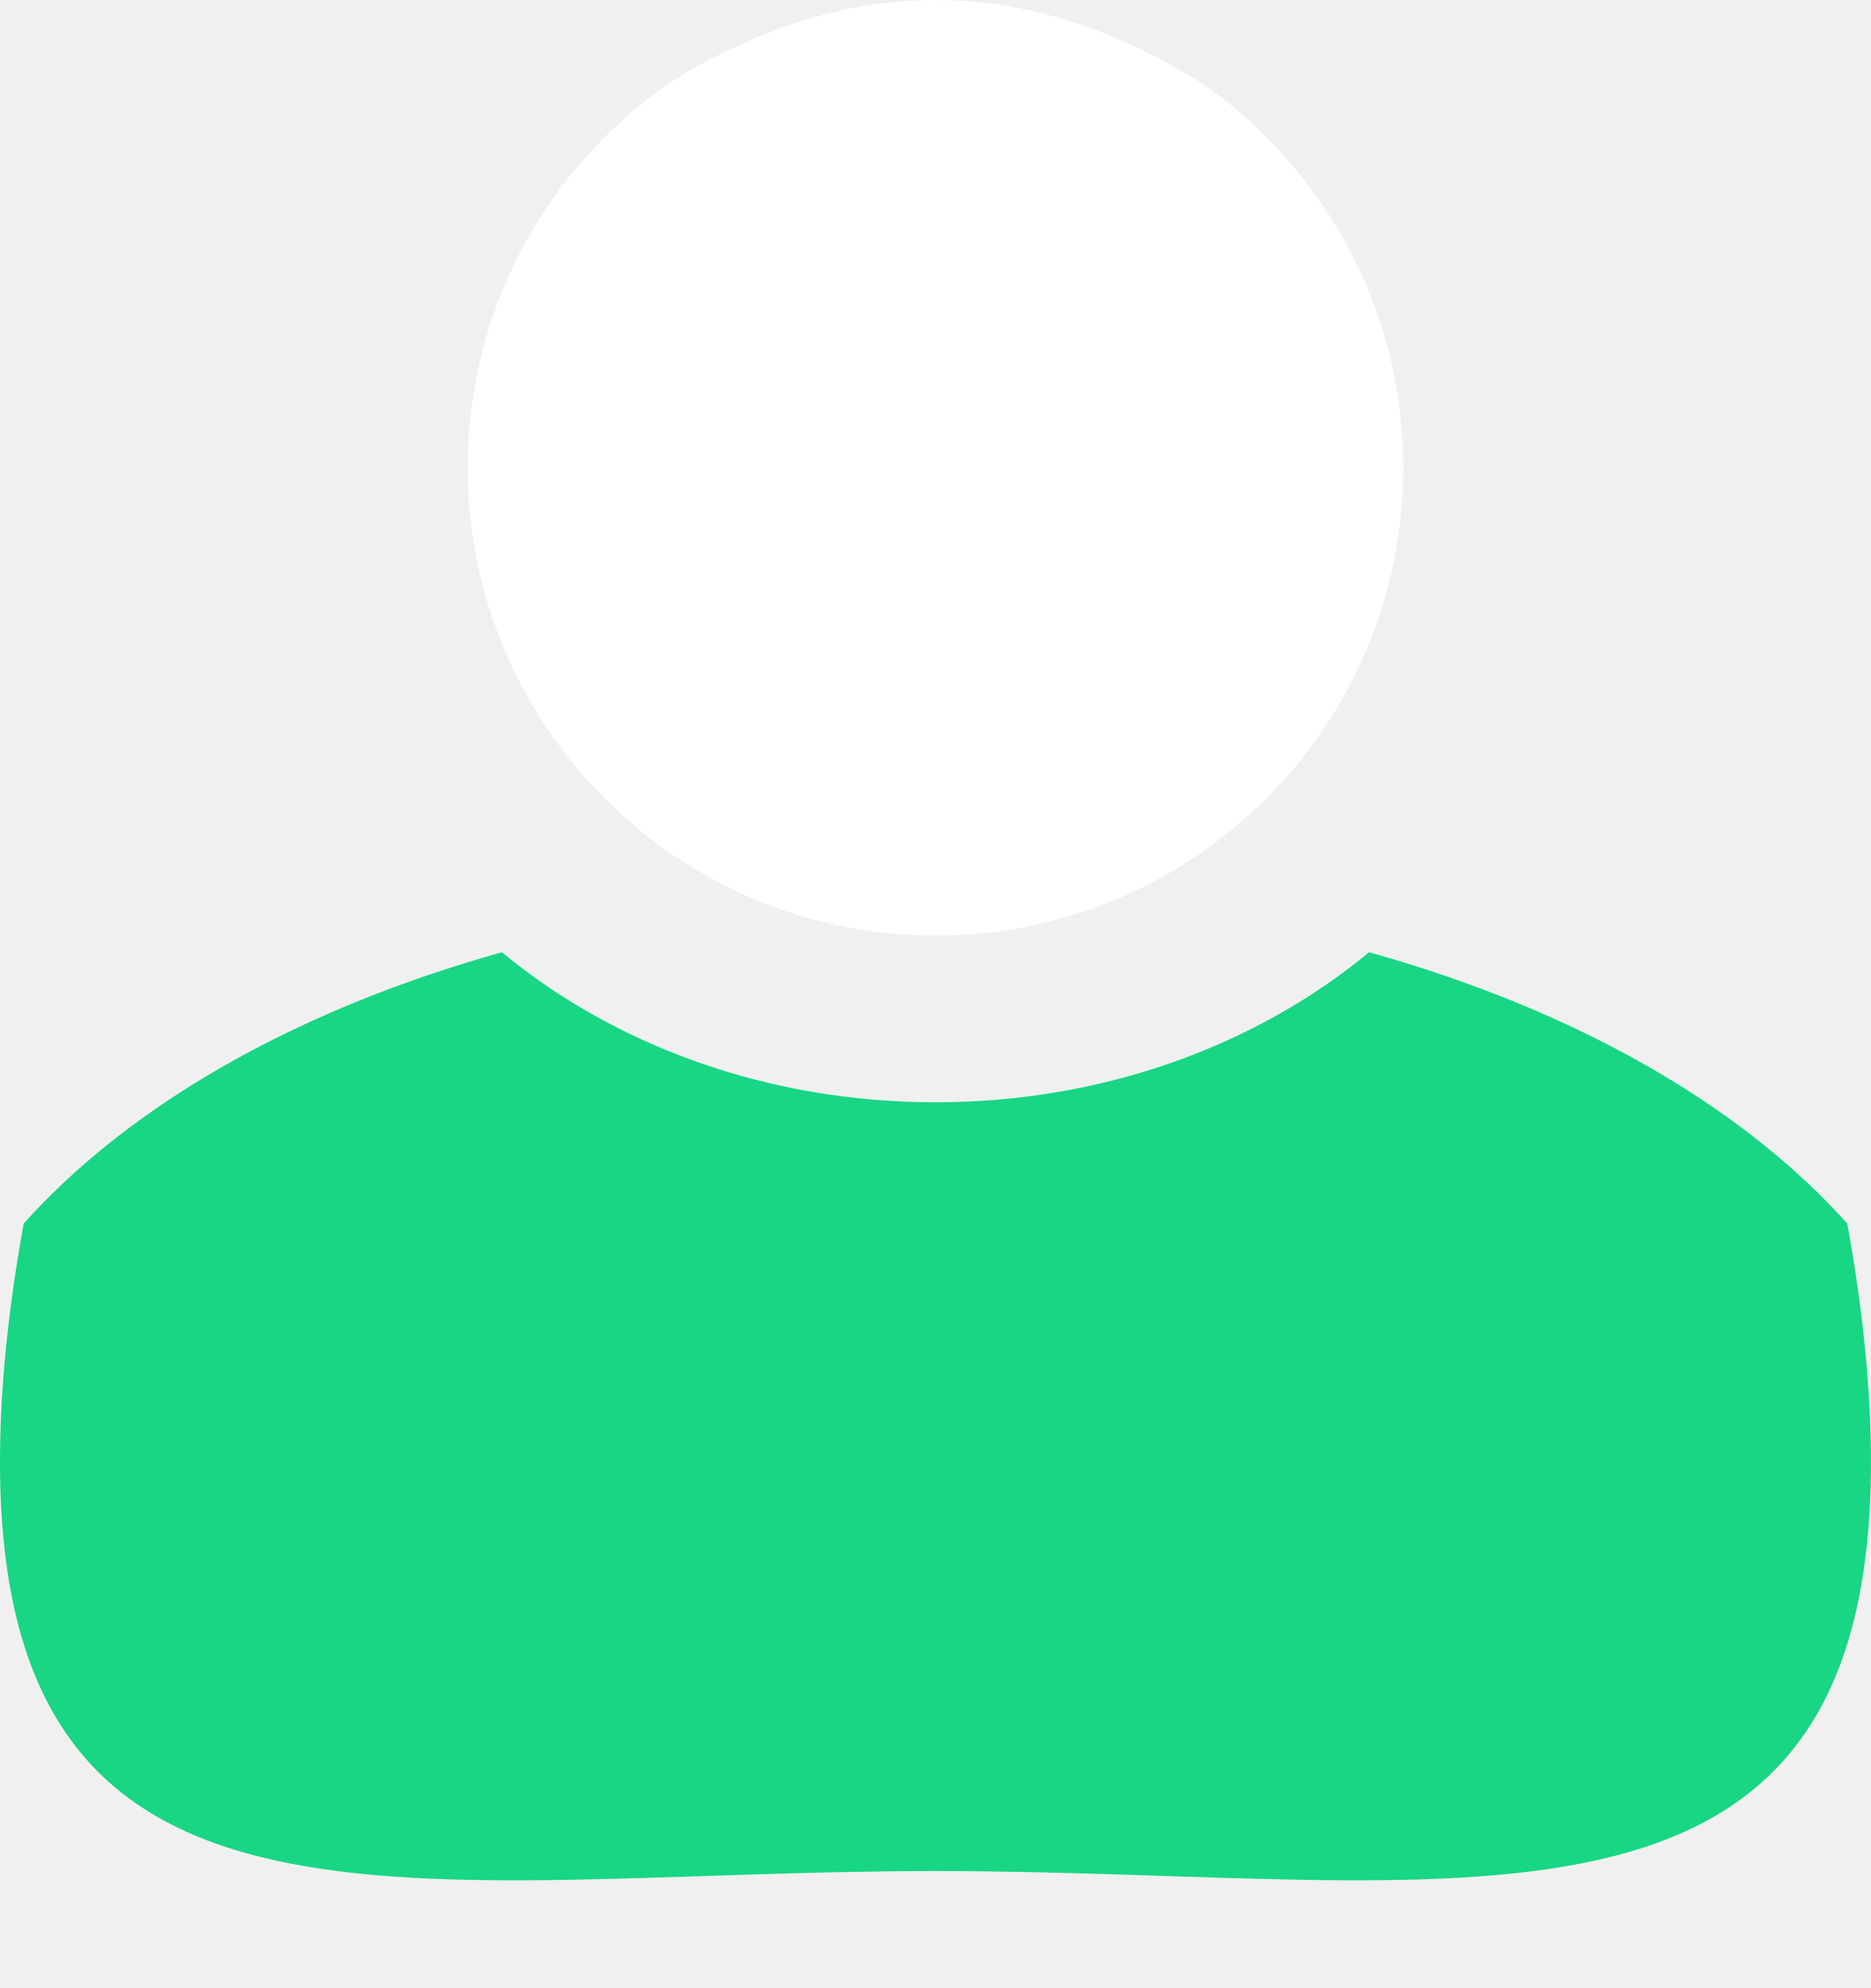
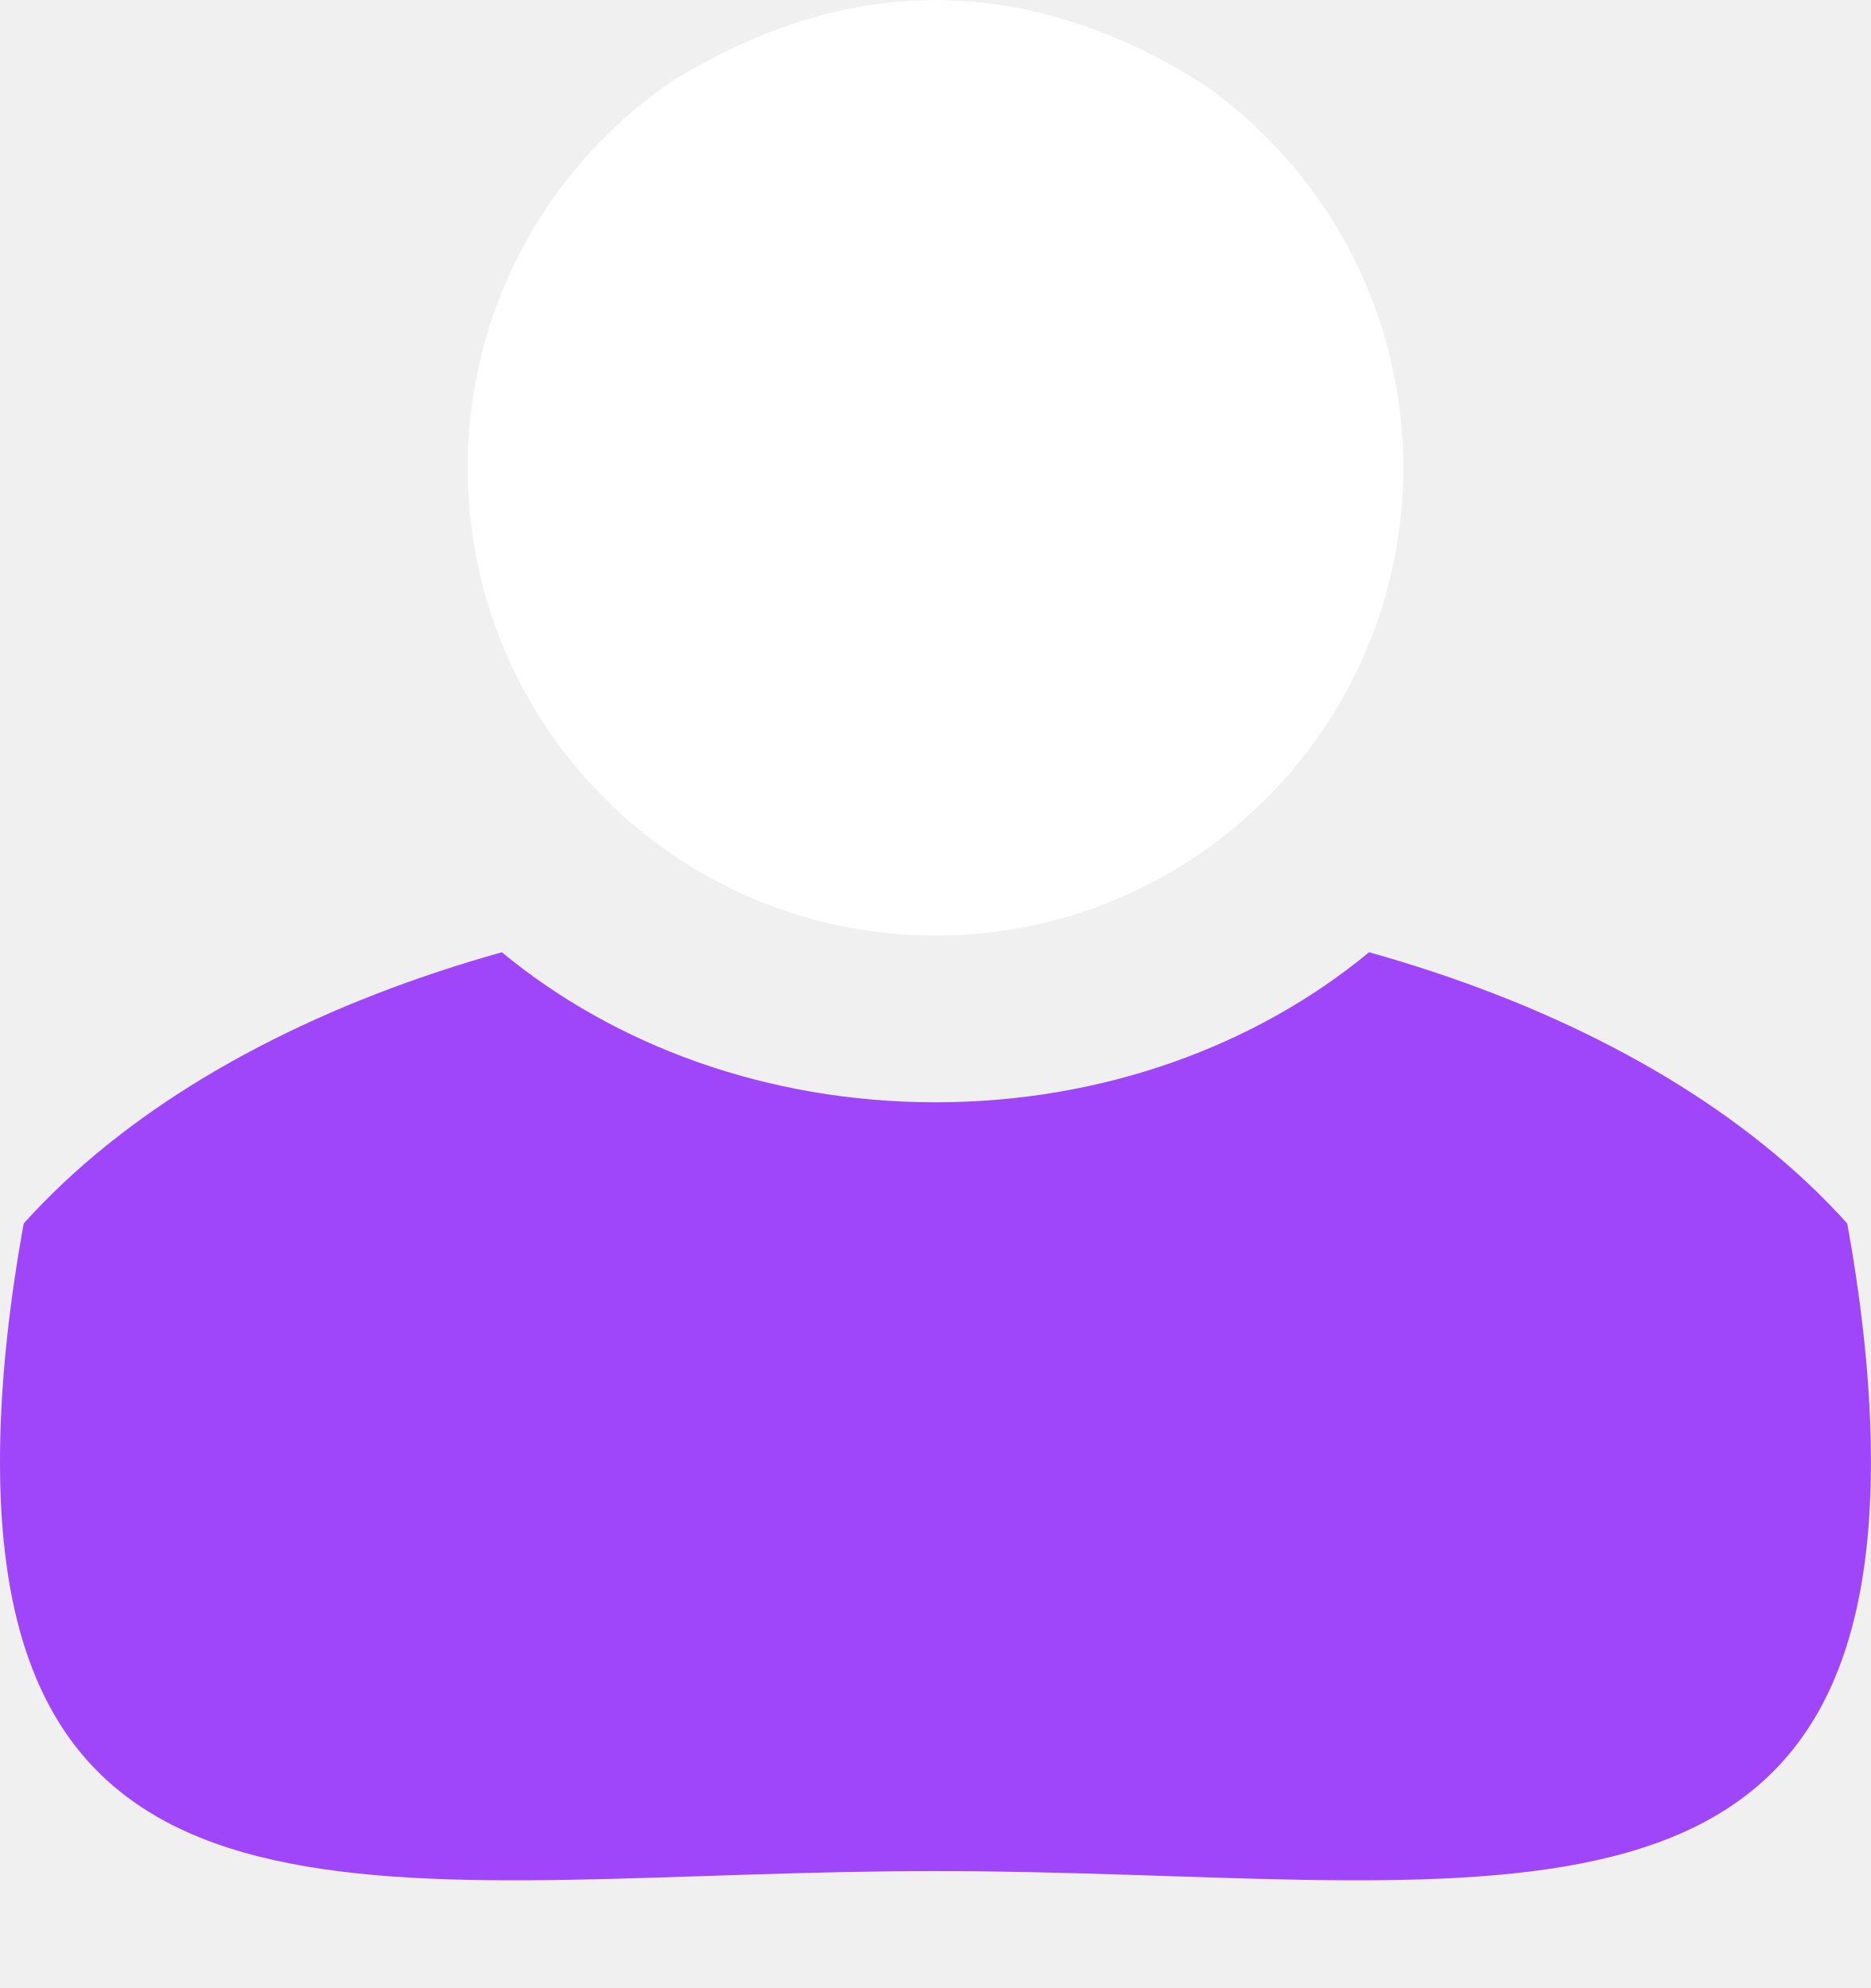
<svg xmlns="http://www.w3.org/2000/svg" width="16" height="17" viewBox="0 0 16 17" fill="none">
  <mask id="mask0_1_32" style="mask-type:alpha" maskUnits="userSpaceOnUse" x="0" y="0" width="16" height="17">
    <path d="M16 12.5C16 16.918 12.418 16 8 16C3.582 16 0 16.918 0 12.5C0 8.082 3.582 0 8 0C12.418 0 16 8.082 16 12.5Z" fill="#D9D9D9" />
  </mask>
  <g mask="url(#mask0_1_32)">
    <circle cx="8" cy="4" r="4" fill="white" />
-     <path fill-rule="evenodd" clip-rule="evenodd" d="M4.292 8.143C1.342 8.968 -1 10.799 -1 13.5C-1 17.277 3.582 20 8 20C12.418 20 17 17.277 17 13.5C17 10.799 14.658 8.968 11.708 8.143C10.748 8.937 9.441 9.426 8 9.426C6.559 9.426 5.252 8.937 4.292 8.143Z" fill="rgb(24, 214, 132)" />
+     <path fill-rule="evenodd" clip-rule="evenodd" d="M4.292 8.143C1.342 8.968 -1 10.799 -1 13.5C-1 17.277 3.582 20 8 20C12.418 20 17 17.277 17 13.5C17 10.799 14.658 8.968 11.708 8.143C10.748 8.937 9.441 9.426 8 9.426C6.559 9.426 5.252 8.937 4.292 8.143Z" fill="#a046fa" />
  </g>
</svg>
